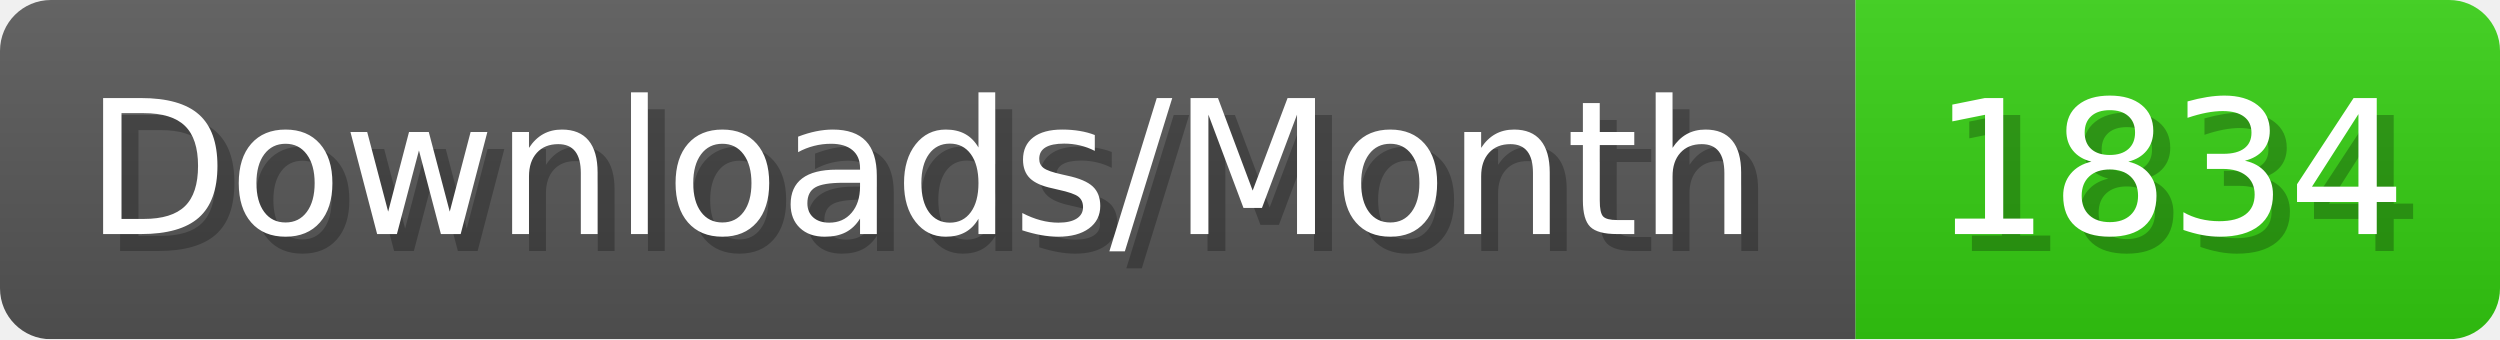
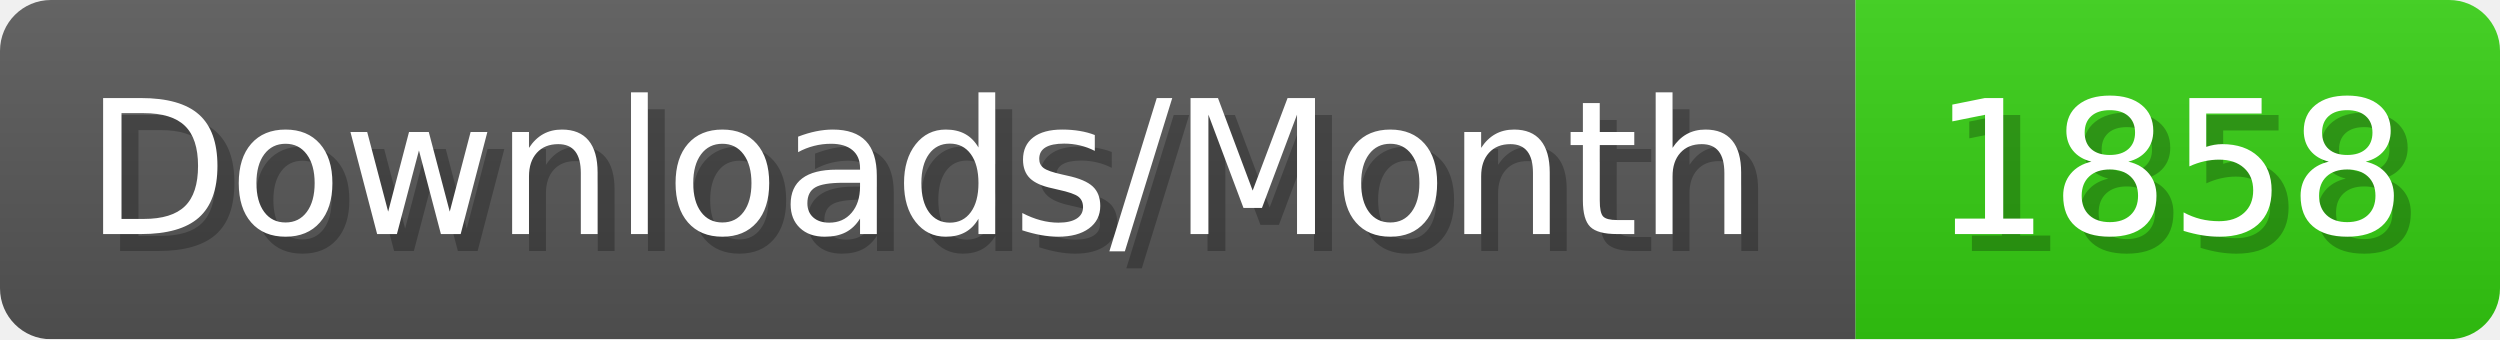
- <svg xmlns="http://www.w3.org/2000/svg" width="147.4" height="20" viewBox="0 0 1474 200" role="img" aria-label="Downloads/Month: 1834">
+ <svg xmlns="http://www.w3.org/2000/svg" width="147.4" height="20" viewBox="0 0 1474 200" role="img" aria-label="Downloads/Month: 1858">
  <linearGradient id="YlXUI" x2="0" y2="100%">
    <stop offset="0" stop-opacity=".1" stop-color="#EEE" />
    <stop offset="1" stop-opacity=".1" />
  </linearGradient>
  <mask id="JHhop">
    <rect width="1474" height="200" rx="30" fill="#FFF" />
  </mask>
  <g mask="url(#JHhop)">
    <rect width="1094" height="200" fill="#555" />
    <rect width="380" height="200" fill="#3C1" x="1094" />
    <rect width="1474" height="200" fill="url(#YlXUI)" />
  </g>
  <g aria-hidden="true" fill="#fff" text-anchor="start" font-family="Verdana,DejaVu Sans,sans-serif" font-size="110">
    <text x="60" y="148" textLength="994" fill="#000" opacity="0.25">Downloads/Month</text>
    <text x="50" y="138" textLength="994">Downloads/Month</text>
-     <text x="1149" y="148" textLength="280" fill="#000" opacity="0.25">1834</text>
-     <text x="1139" y="138" textLength="280">1834</text>
+     <text x="1149" y="148" textLength="280" fill="#000" opacity="0.25">1858</text>
+     <text x="1139" y="138" textLength="280">1858</text>
  </g>
</svg>
